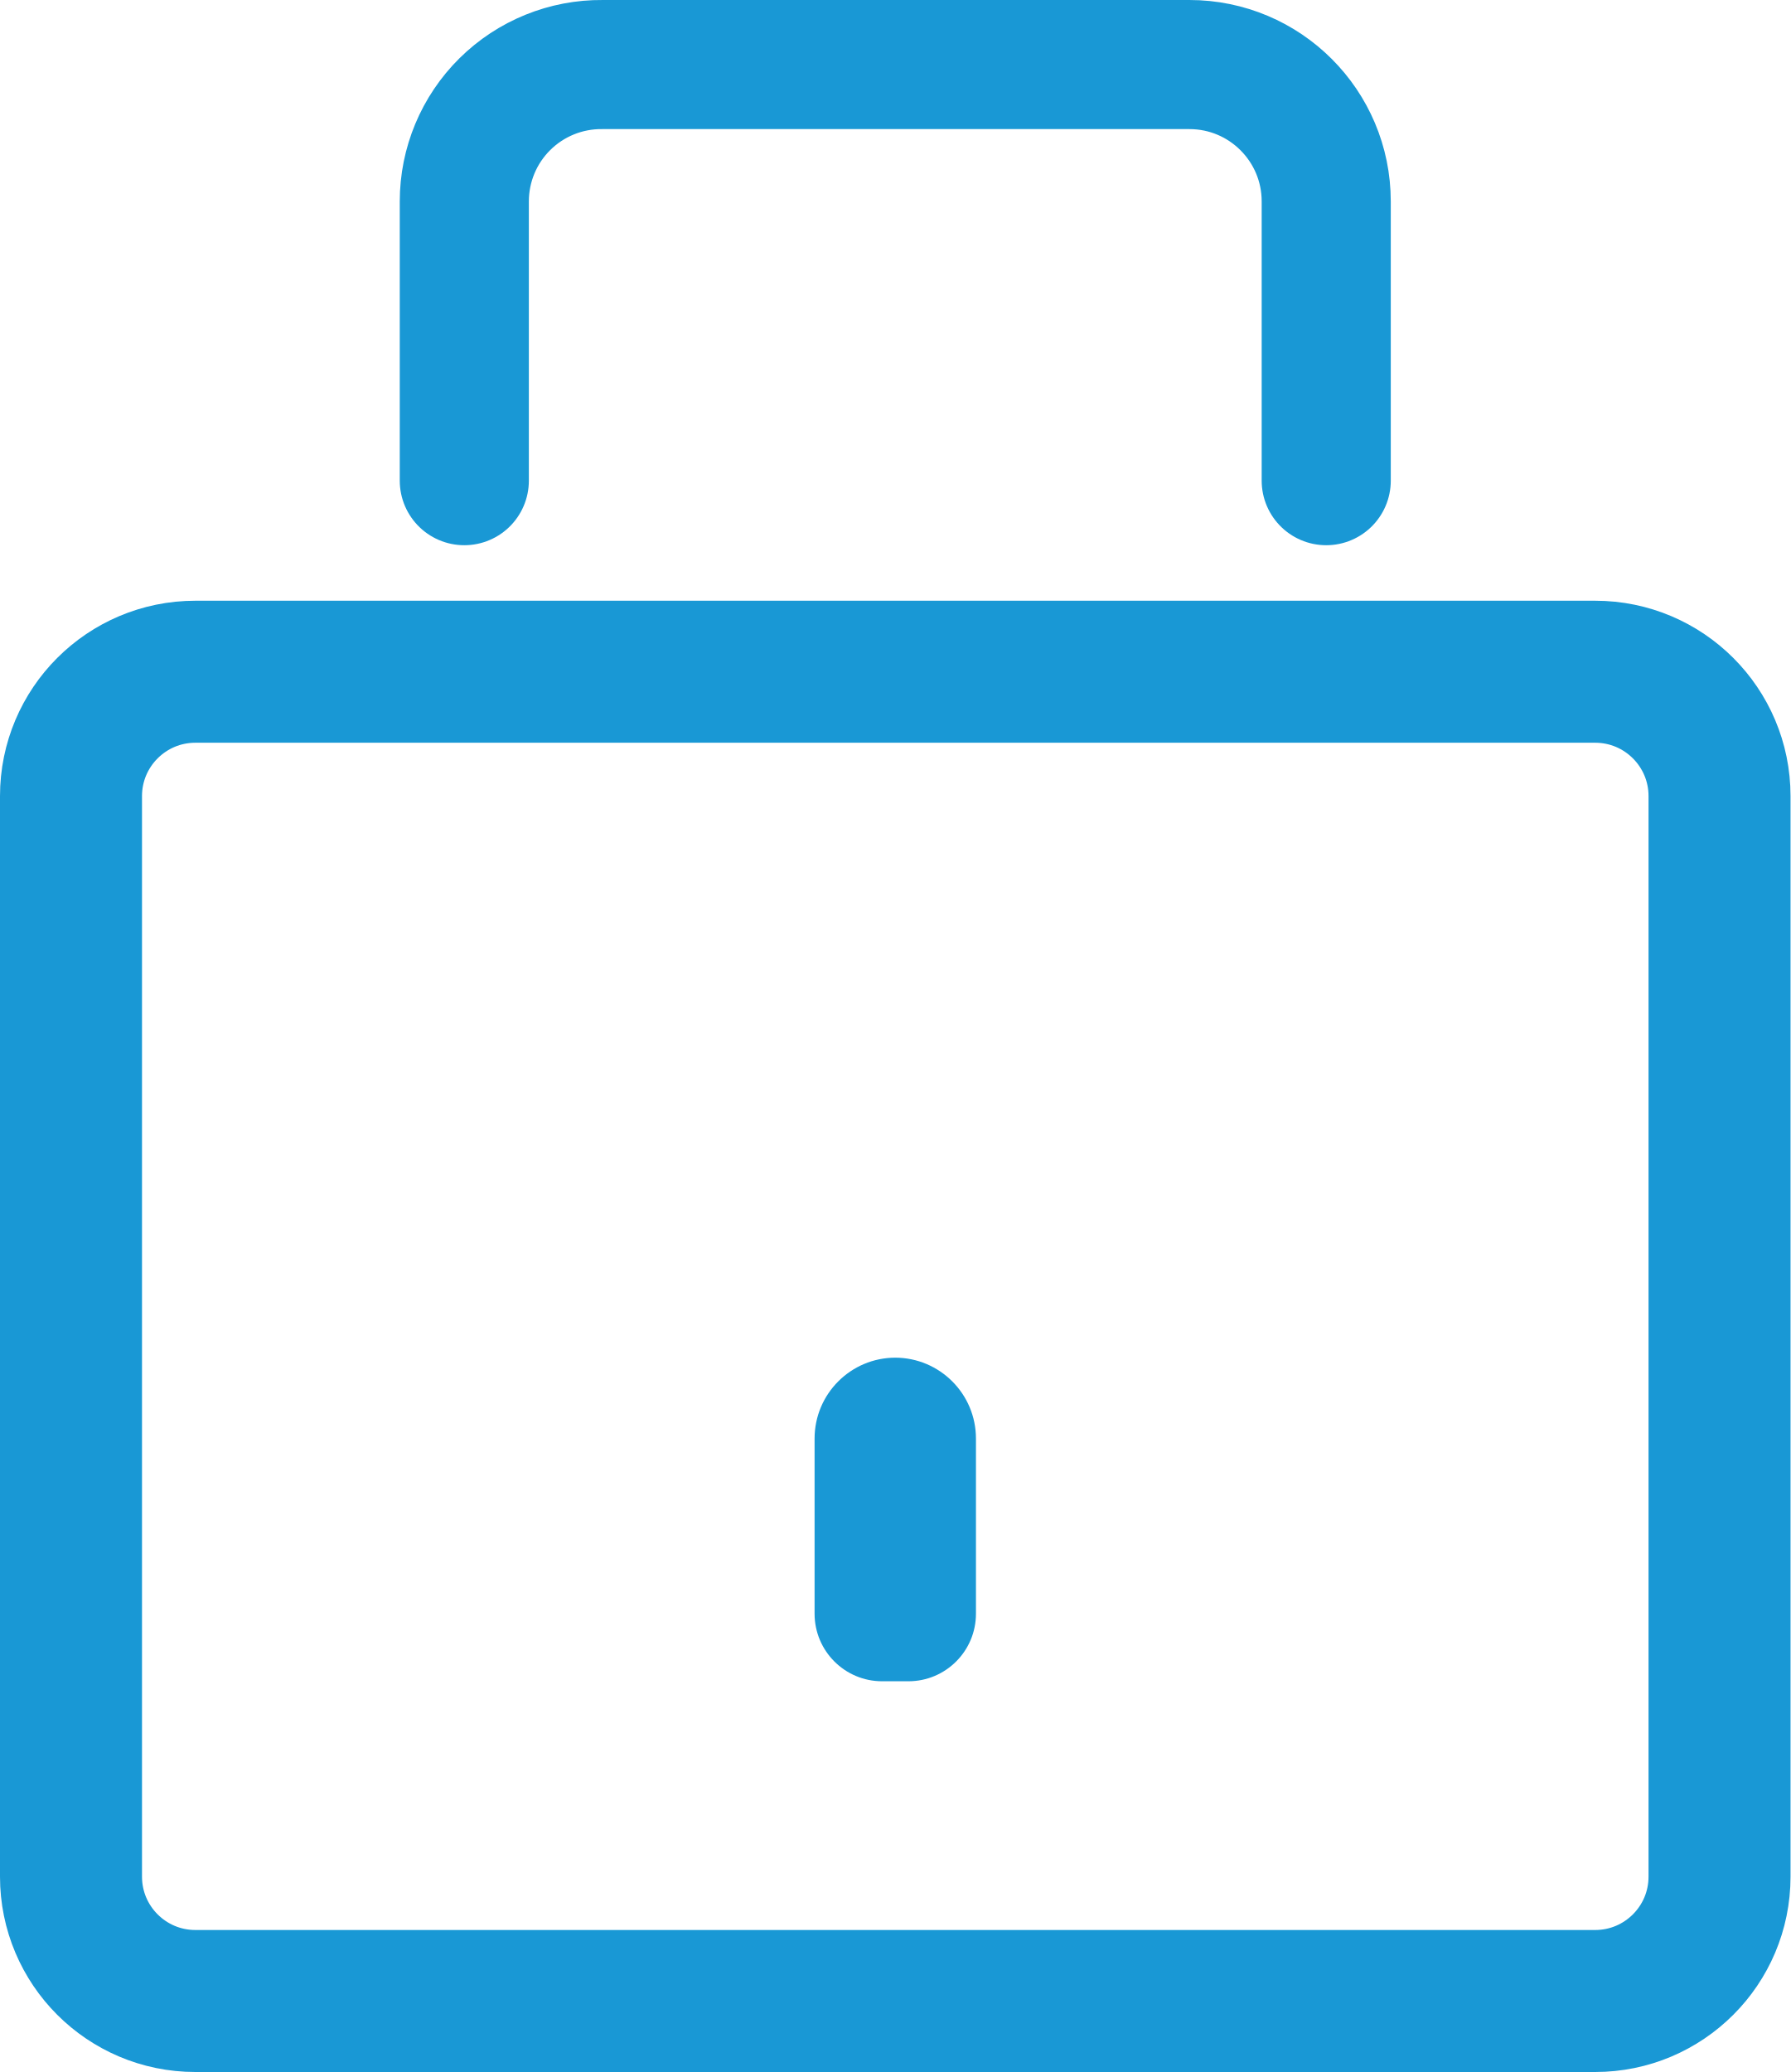
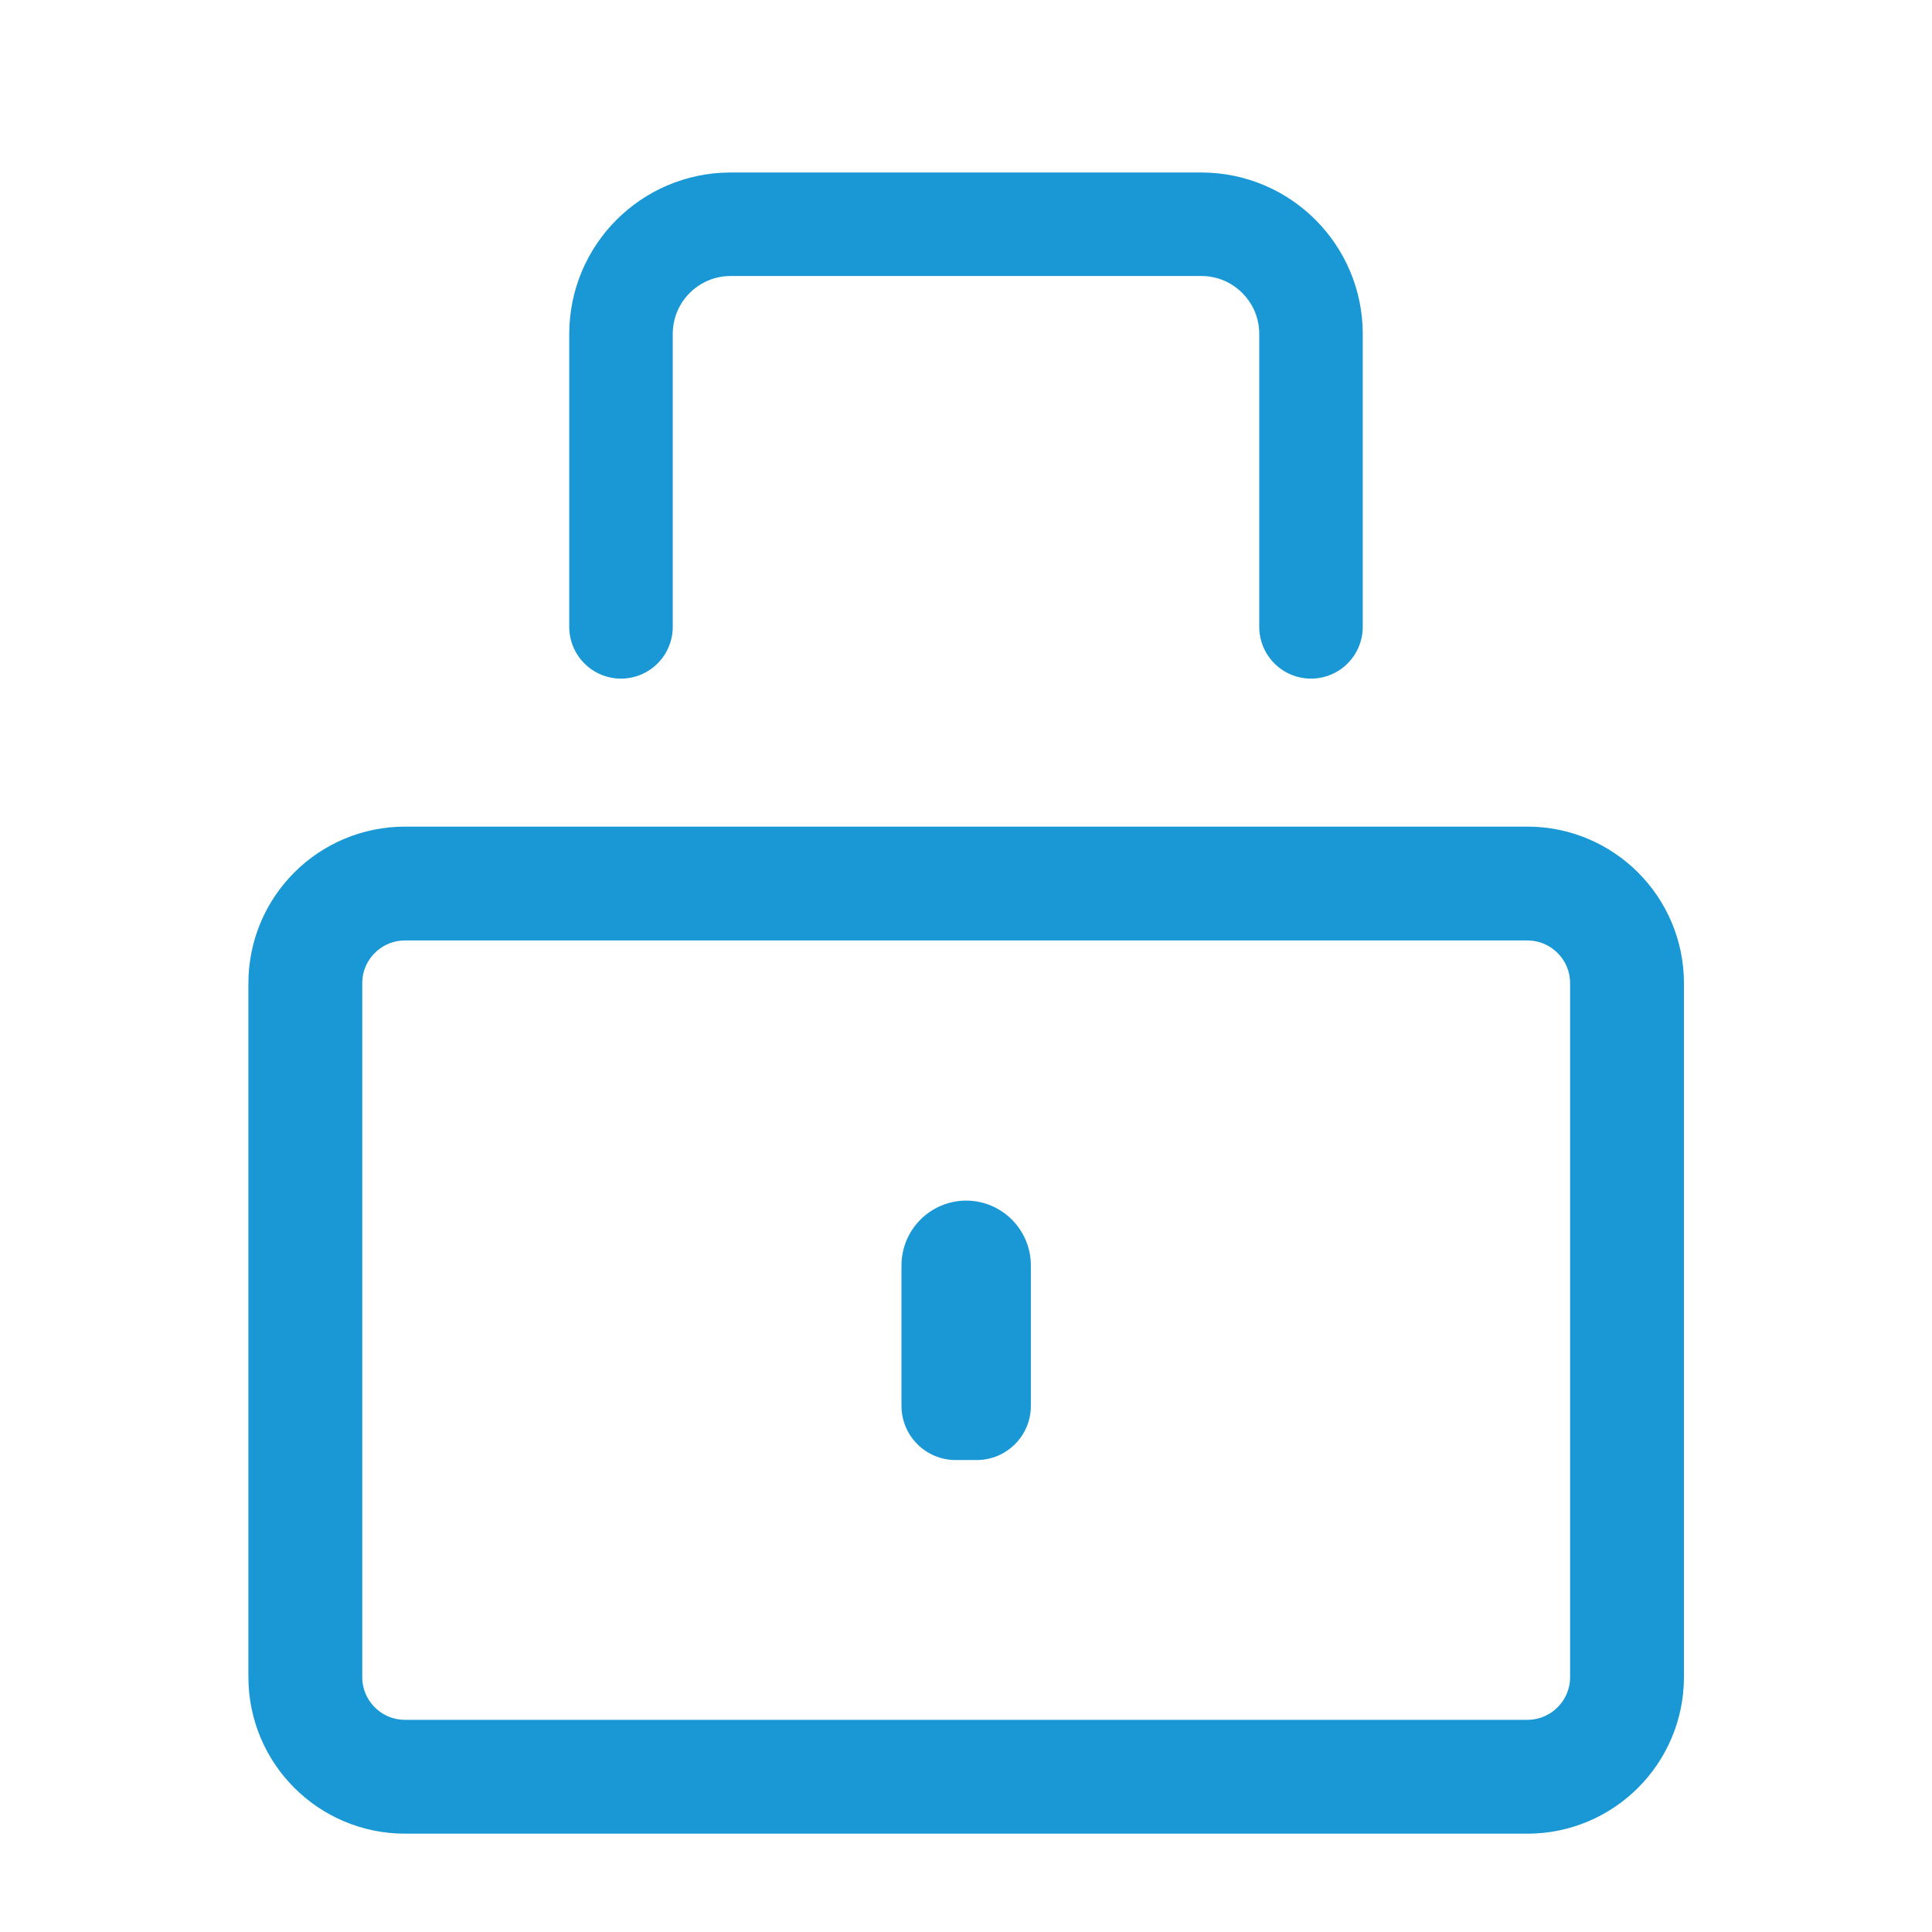
- <svg xmlns="http://www.w3.org/2000/svg" viewBox="0 0 41.61 48.15">
+ <svg xmlns="http://www.w3.org/2000/svg" viewBox="0 0 56 56">
  <defs>
-     <style>.cls-1{fill:#1998d5;}.cls-2,.cls-3{fill:none;stroke:#1998d5;stroke-miterlimit:10;}.cls-2{stroke-width:3.3px;}.cls-3{stroke-linecap:round;stroke-width:3px;}</style>
+     <style>.cls-1{fill:#1998d5;}.cls-2,.cls-3,.cls-4{fill:none;}.cls-2,.cls-3{stroke:#1998d5;stroke-miterlimit:10;}.cls-2{stroke-width:3.3px;}.cls-3{stroke-linecap:round;stroke-width:3px;}</style>
  </defs>
  <g id="Layer_2" data-name="Layer 2">
    <g id="Artboard_01" data-name="Artboard 01">
-       <path class="cls-1" d="M20.8,31.55h0a1.88,1.88,0,0,1,1.88,1.88V37.5a1.57,1.57,0,0,1-1.57,1.57H20.5a1.57,1.57,0,0,1-1.57-1.57V33.43a1.88,1.88,0,0,1,1.88-1.88Z" />
-       <rect class="cls-2" x="1.65" y="15.61" width="38.31" height="30.89" rx="2.89" ry="2.89" />
-       <path class="cls-3" d="M10.79,11.17V4.68A3.18,3.18,0,0,1,14,1.5H27.64a3.18,3.18,0,0,1,3.18,3.18v6.49" />
+       <path class="cls-1" d="M28,34.8h0a1.88,1.88,0,0,1,1.88,1.88v4.07a1.57,1.57,0,0,1-1.57,1.57h-.61a1.57,1.57,0,0,1-1.57-1.57V36.68A1.88,1.88,0,0,1,28,34.8Z" />
+       <rect class="cls-2" x="8.85" y="25.61" width="38.31" height="25.89" rx="2.89" ry="2.89" />
+       <path class="cls-3" d="M18,18.17V9.68A3.18,3.18,0,0,1,21.16,6.5H34.84A3.18,3.18,0,0,1,38,9.68v8.49" />
+       <rect id="Bounding_Box" data-name="Bounding Box" class="cls-4" width="56" height="56" />
    </g>
  </g>
</svg>
